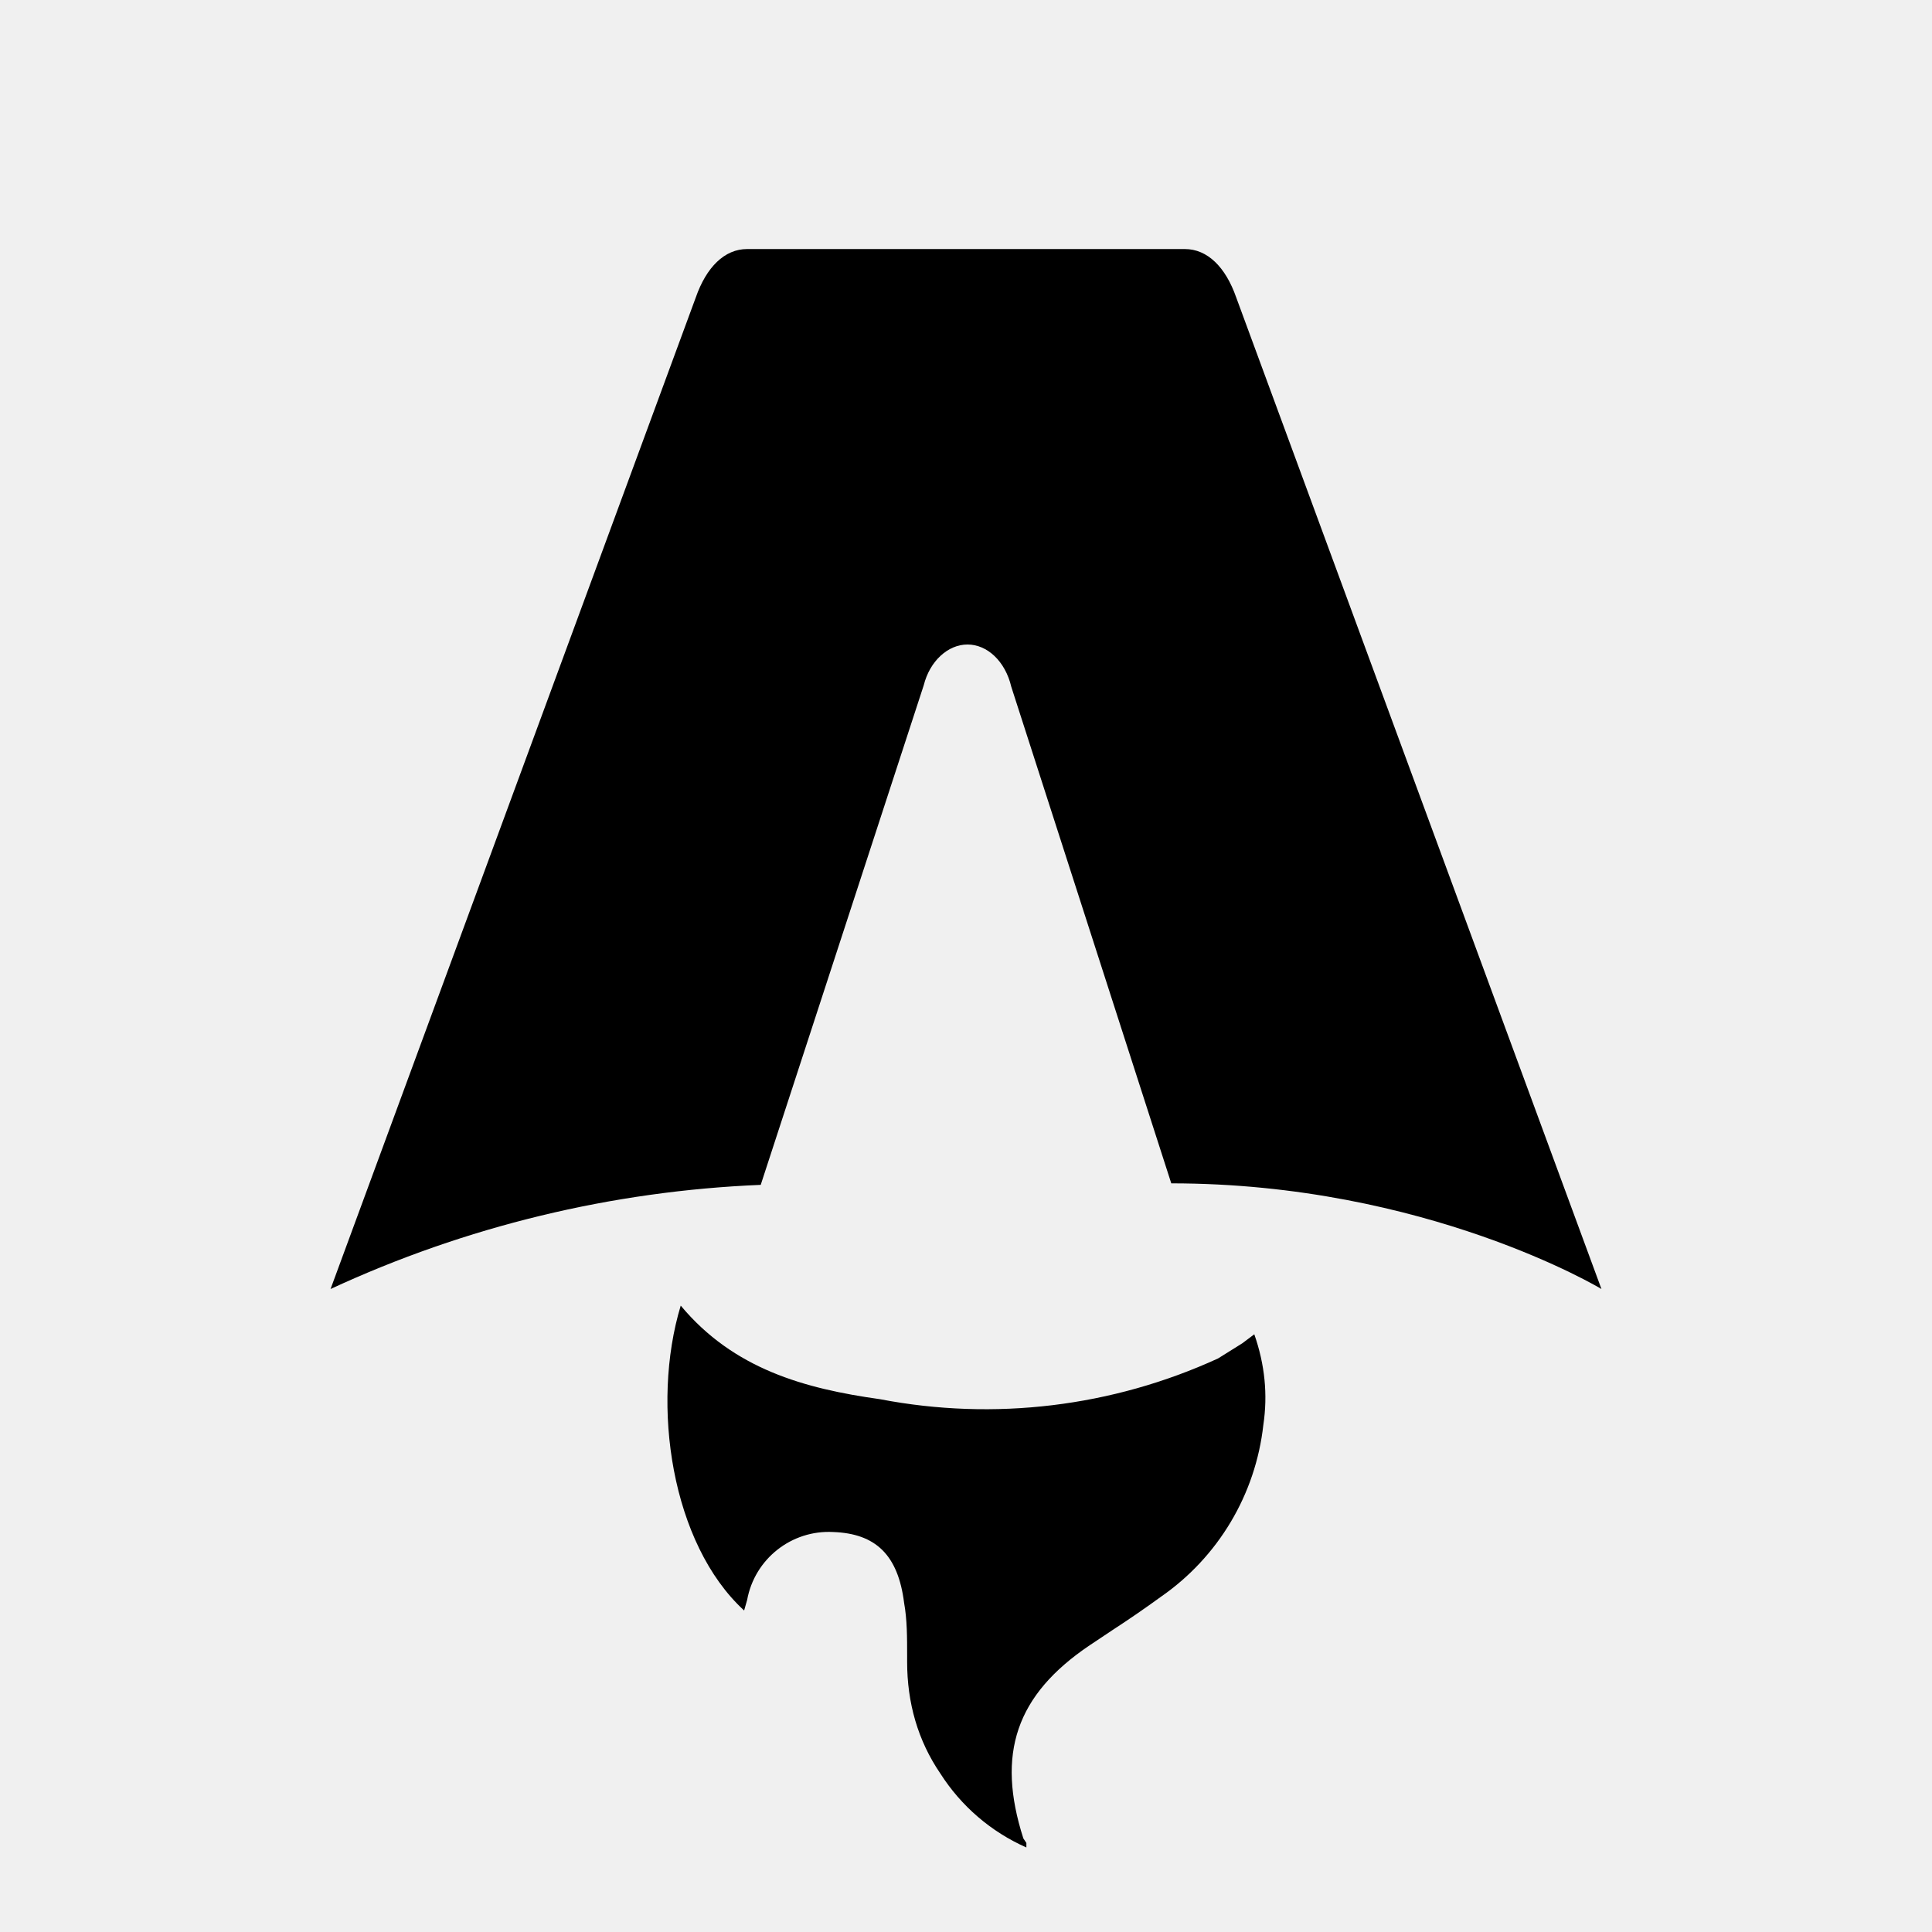
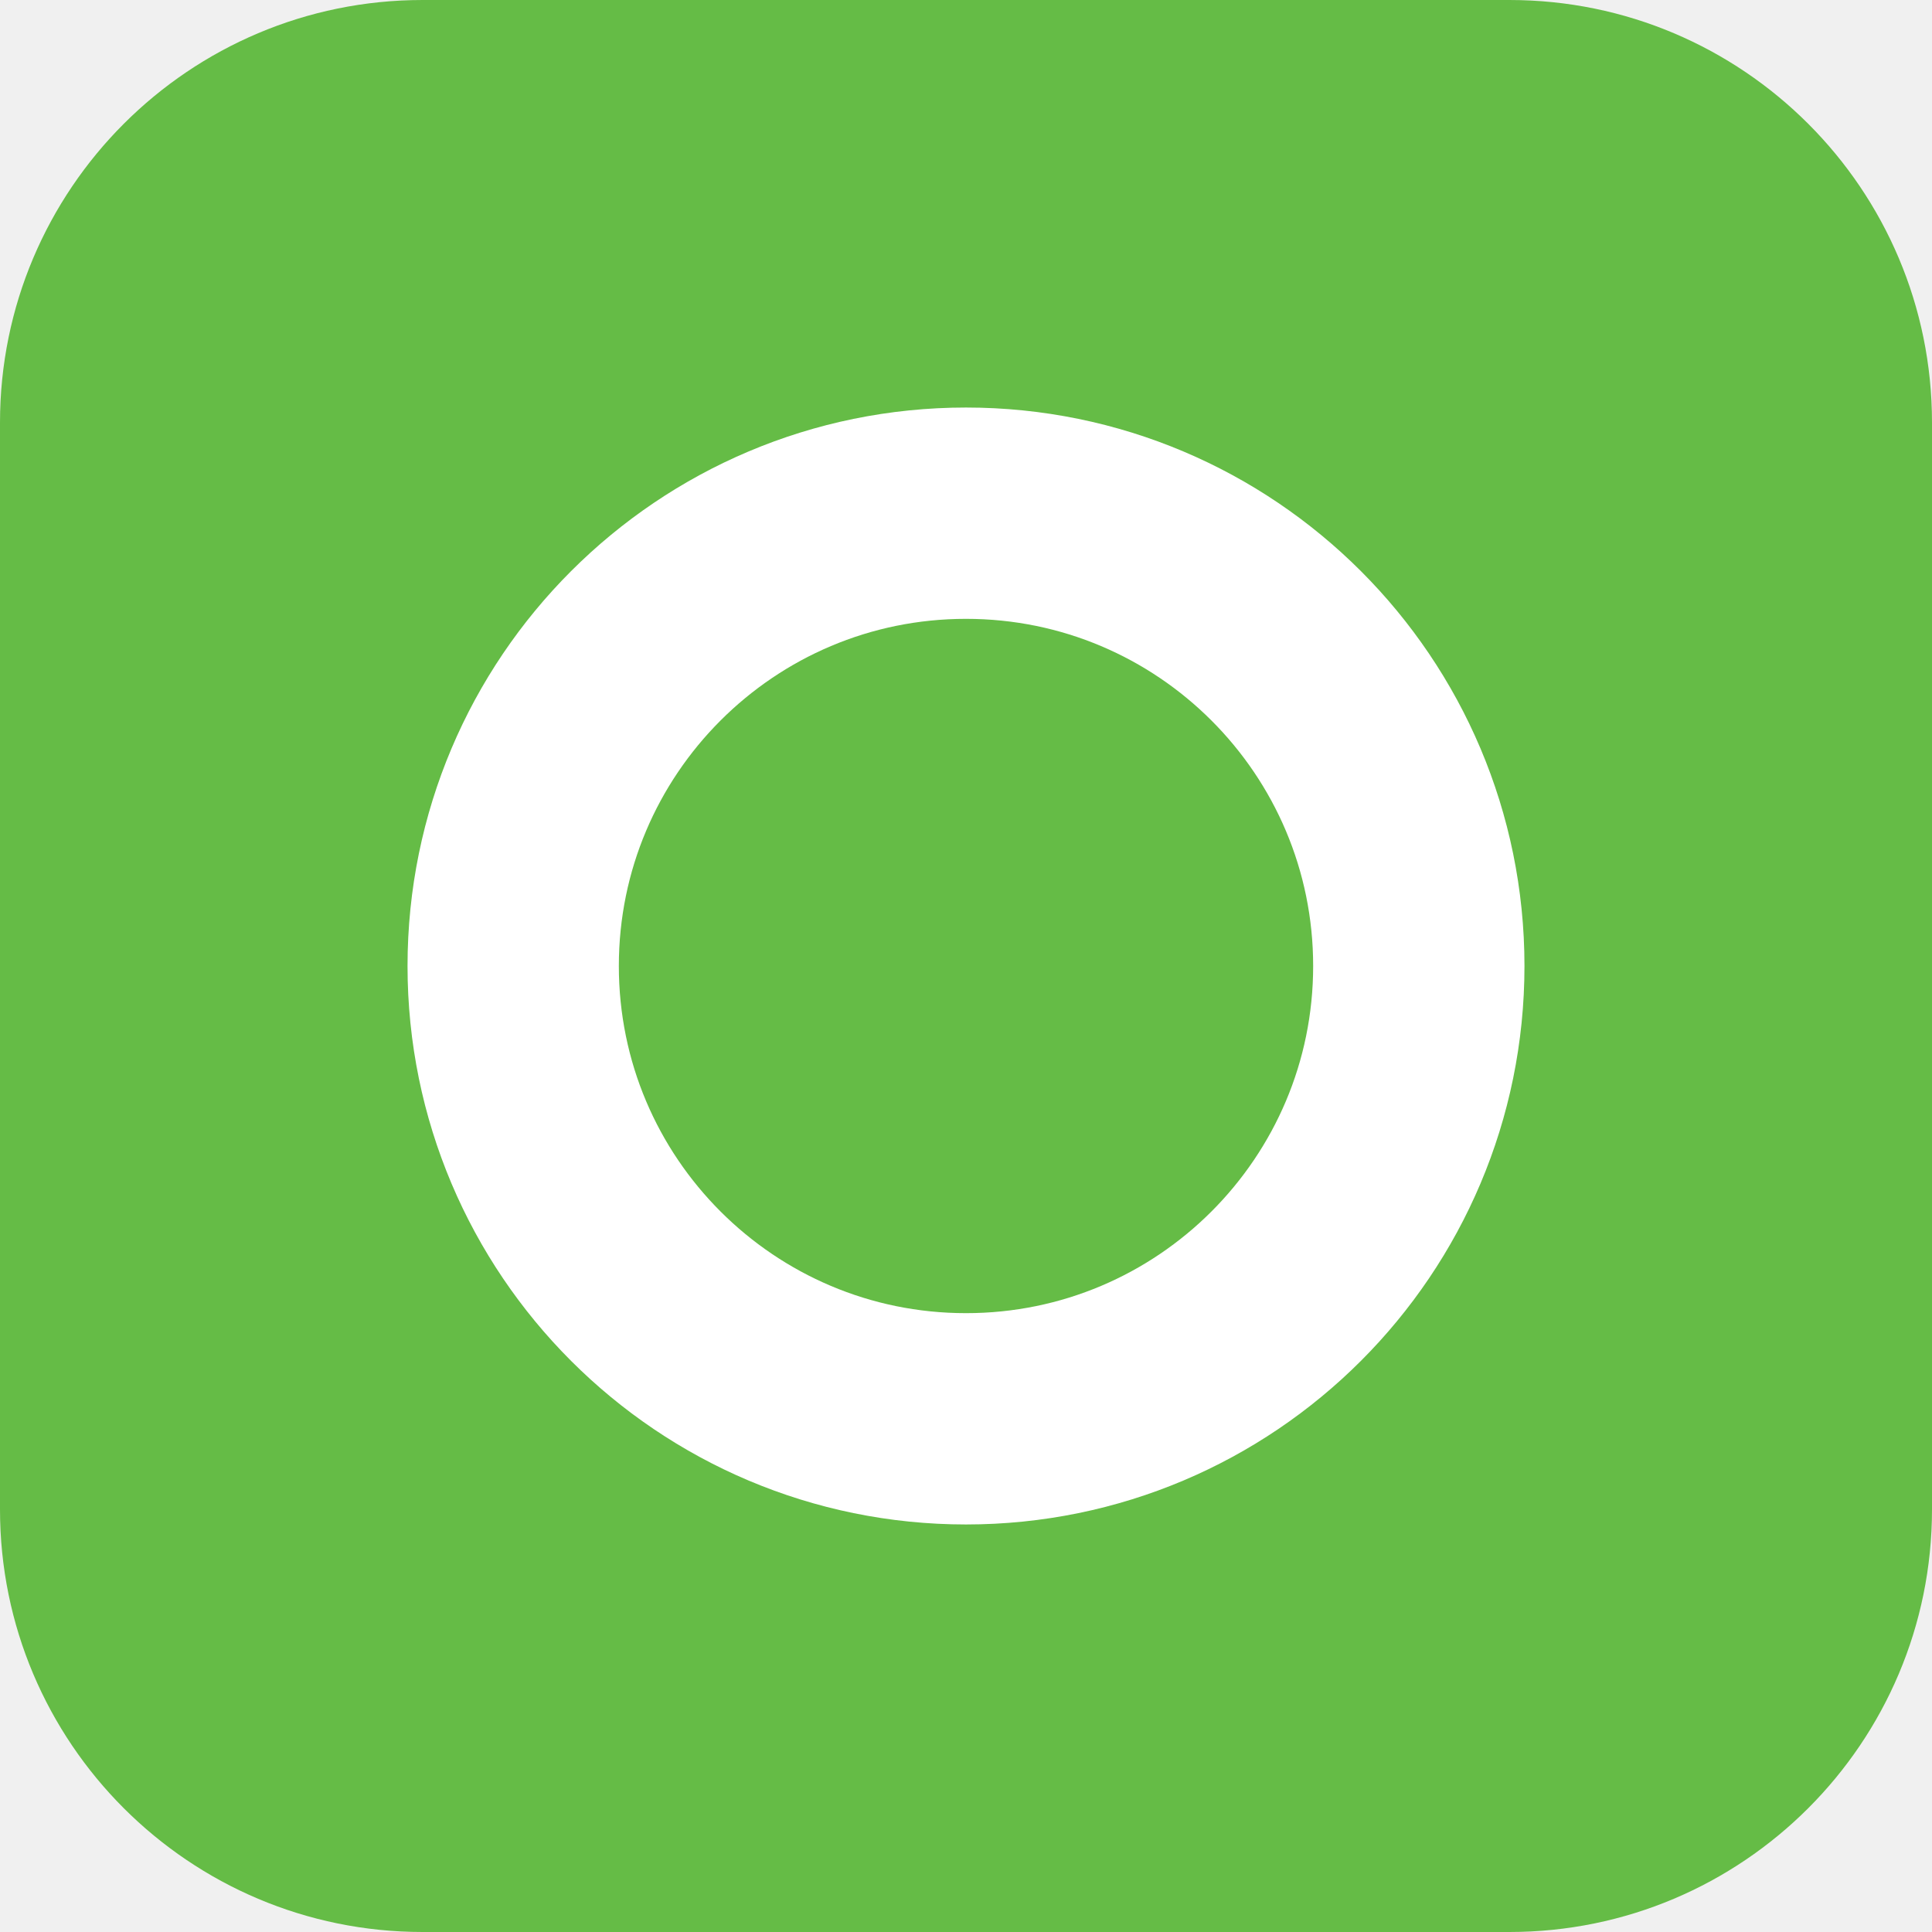
- <svg xmlns="http://www.w3.org/2000/svg" fill="none" viewBox="0 0 128 128">
-   <path d="M50.4 78.5a75.1 75.1 0 0 0-28.5 6.9l24.2-65.7c.7-2 1.9-3.2 3.4-3.2h29c1.5 0 2.7 1.2 3.4 3.2l24.2 65.7s-11.6-7-28.5-7L67 45.5c-.4-1.7-1.6-2.8-2.9-2.8-1.3 0-2.5 1.1-2.9 2.7L50.4 78.5Zm-1.1 28.2Zm-4.2-20.2c-2 6.6-.6 15.8 4.2 20.2a17.5 17.5 0 0 1 .2-.7 5.5 5.5 0 0 1 5.7-4.5c2.8.1 4.3 1.5 4.7 4.7.2 1.1.2 2.3.2 3.5v.4c0 2.7.7 5.2 2.2 7.4a13 13 0 0 0 5.7 4.9v-.3l-.2-.3c-1.8-5.6-.5-9.5 4.4-12.8l1.5-1a73 73 0 0 0 3.2-2.2 16 16 0 0 0 6.8-11.4c.3-2 .1-4-.6-6l-.8.6-1.6 1a37 37 0 0 1-22.4 2.7c-5-.7-9.7-2-13.2-6.2Z" />
-   <style>
-         path { fill: #000; }
-         @media (prefers-color-scheme: dark) {
-             path { fill: #FFF; }
-         }
-     </style>
+ <svg xmlns="http://www.w3.org/2000/svg" viewBox="0 0 64 64" width="64" height="64">
+   <rect width="64" height="64" rx="14" fill="#65bc46" />
+   <circle cx="32" cy="32" r="15" fill="none" stroke="#ffffff" stroke-width="7" />
</svg>
